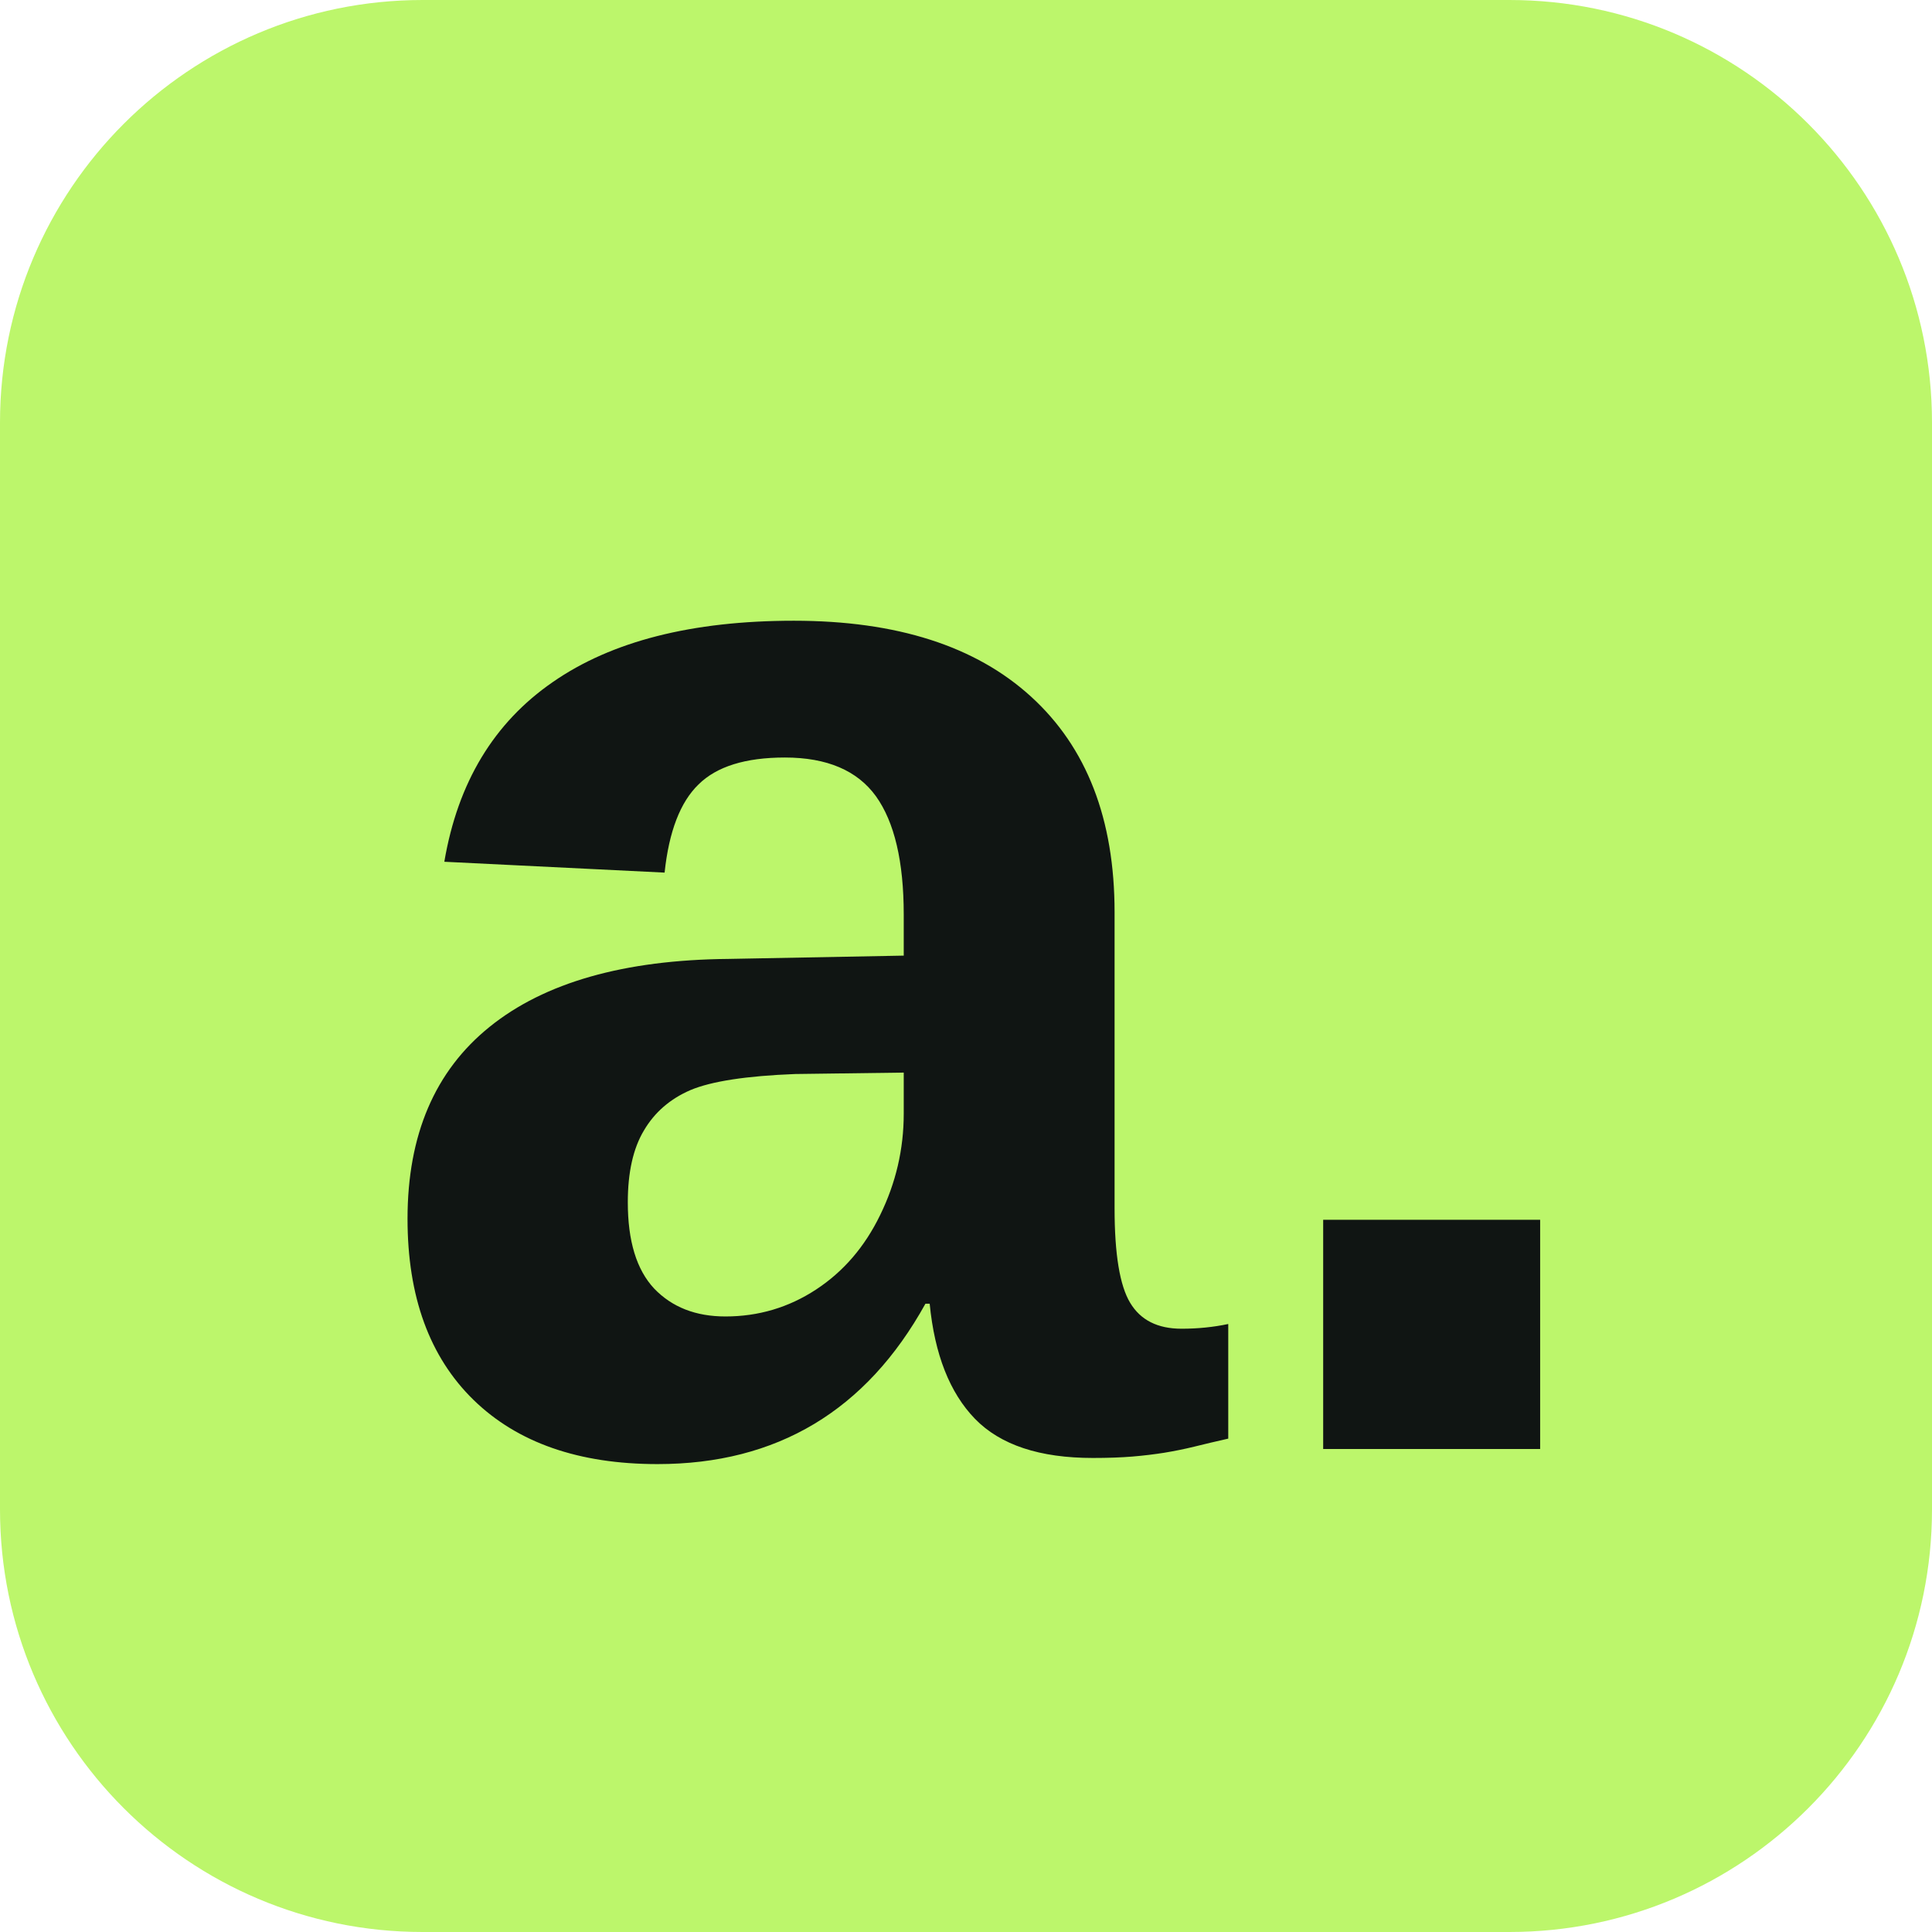
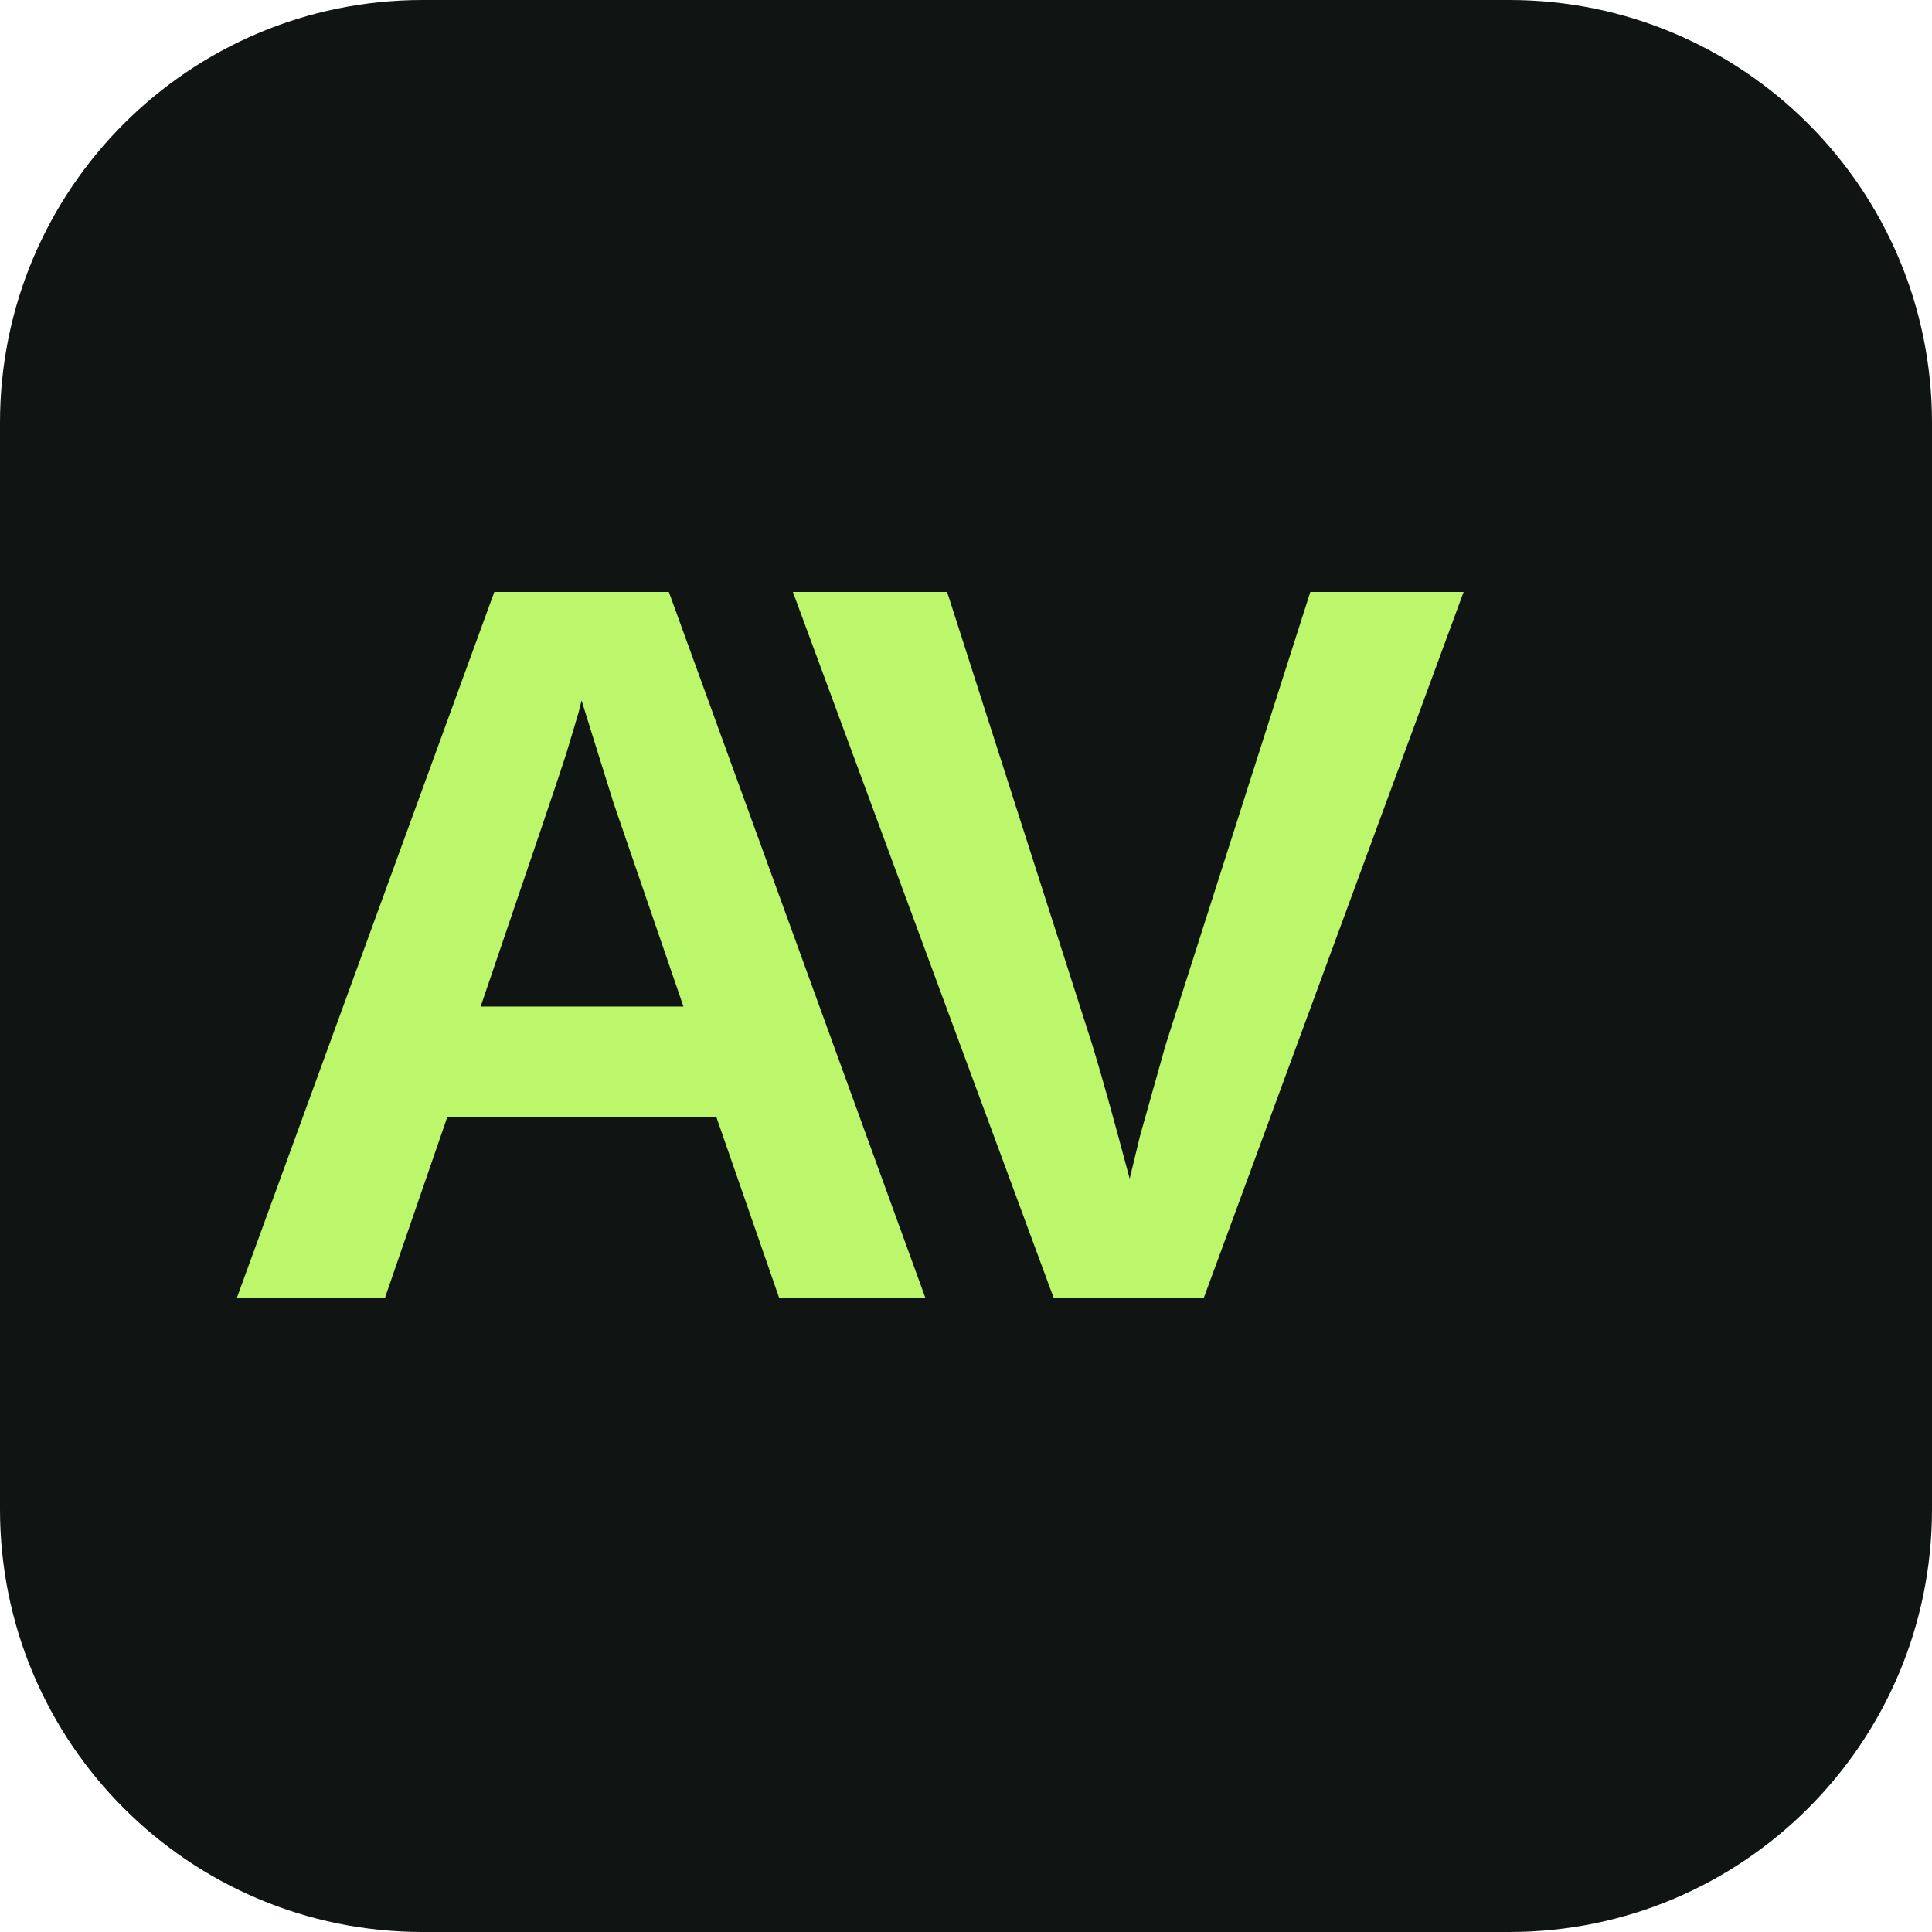
<svg xmlns="http://www.w3.org/2000/svg" viewBox="0 0 64 64">
-   <rect width="64" height="64" rx="14" fill="#bcf66b" />
-   <text x="12" y="48" font-family="Arial,sans-serif" font-weight="bold" font-size="51" fill="#101513">a.</text>
+   <rect width="64" height="64" rx="14" fill="#101513" />
+   <text x="7" y="43" font-family="Arial,Helvetica,sans-serif" font-weight="800" font-size="34" letter-spacing="-3" fill="#bcf66b">AV</text>
</svg>
